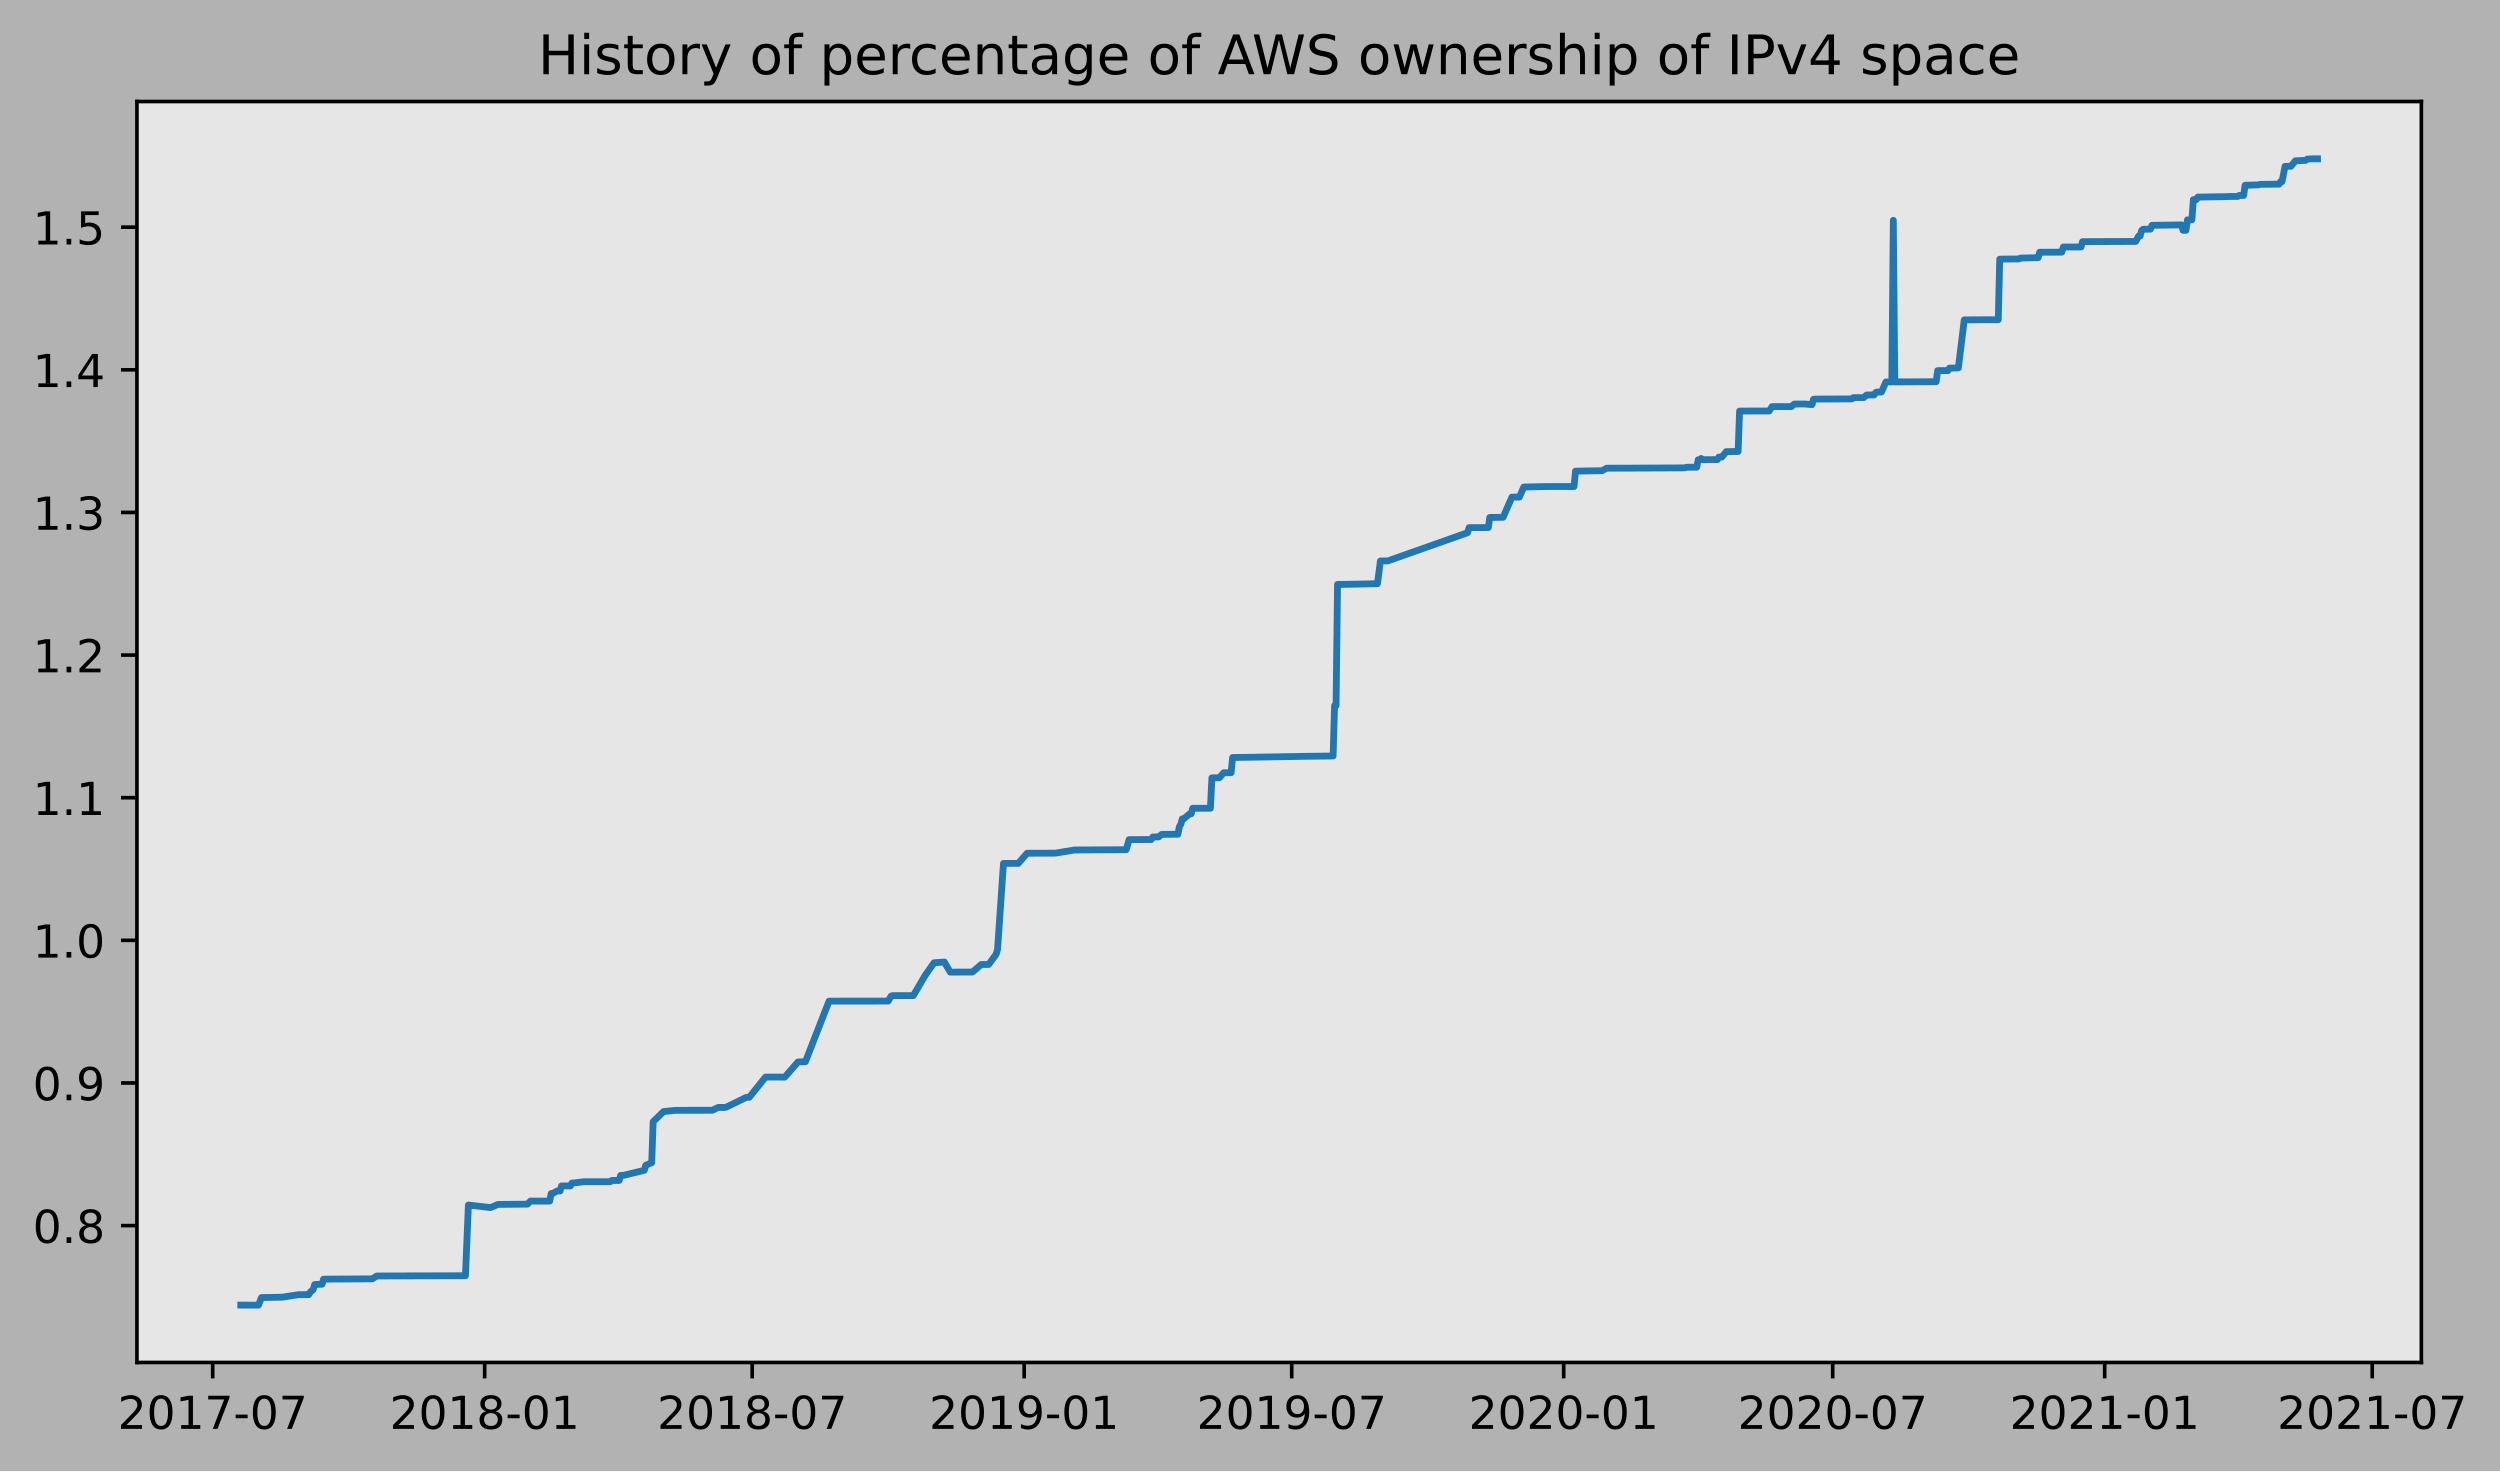
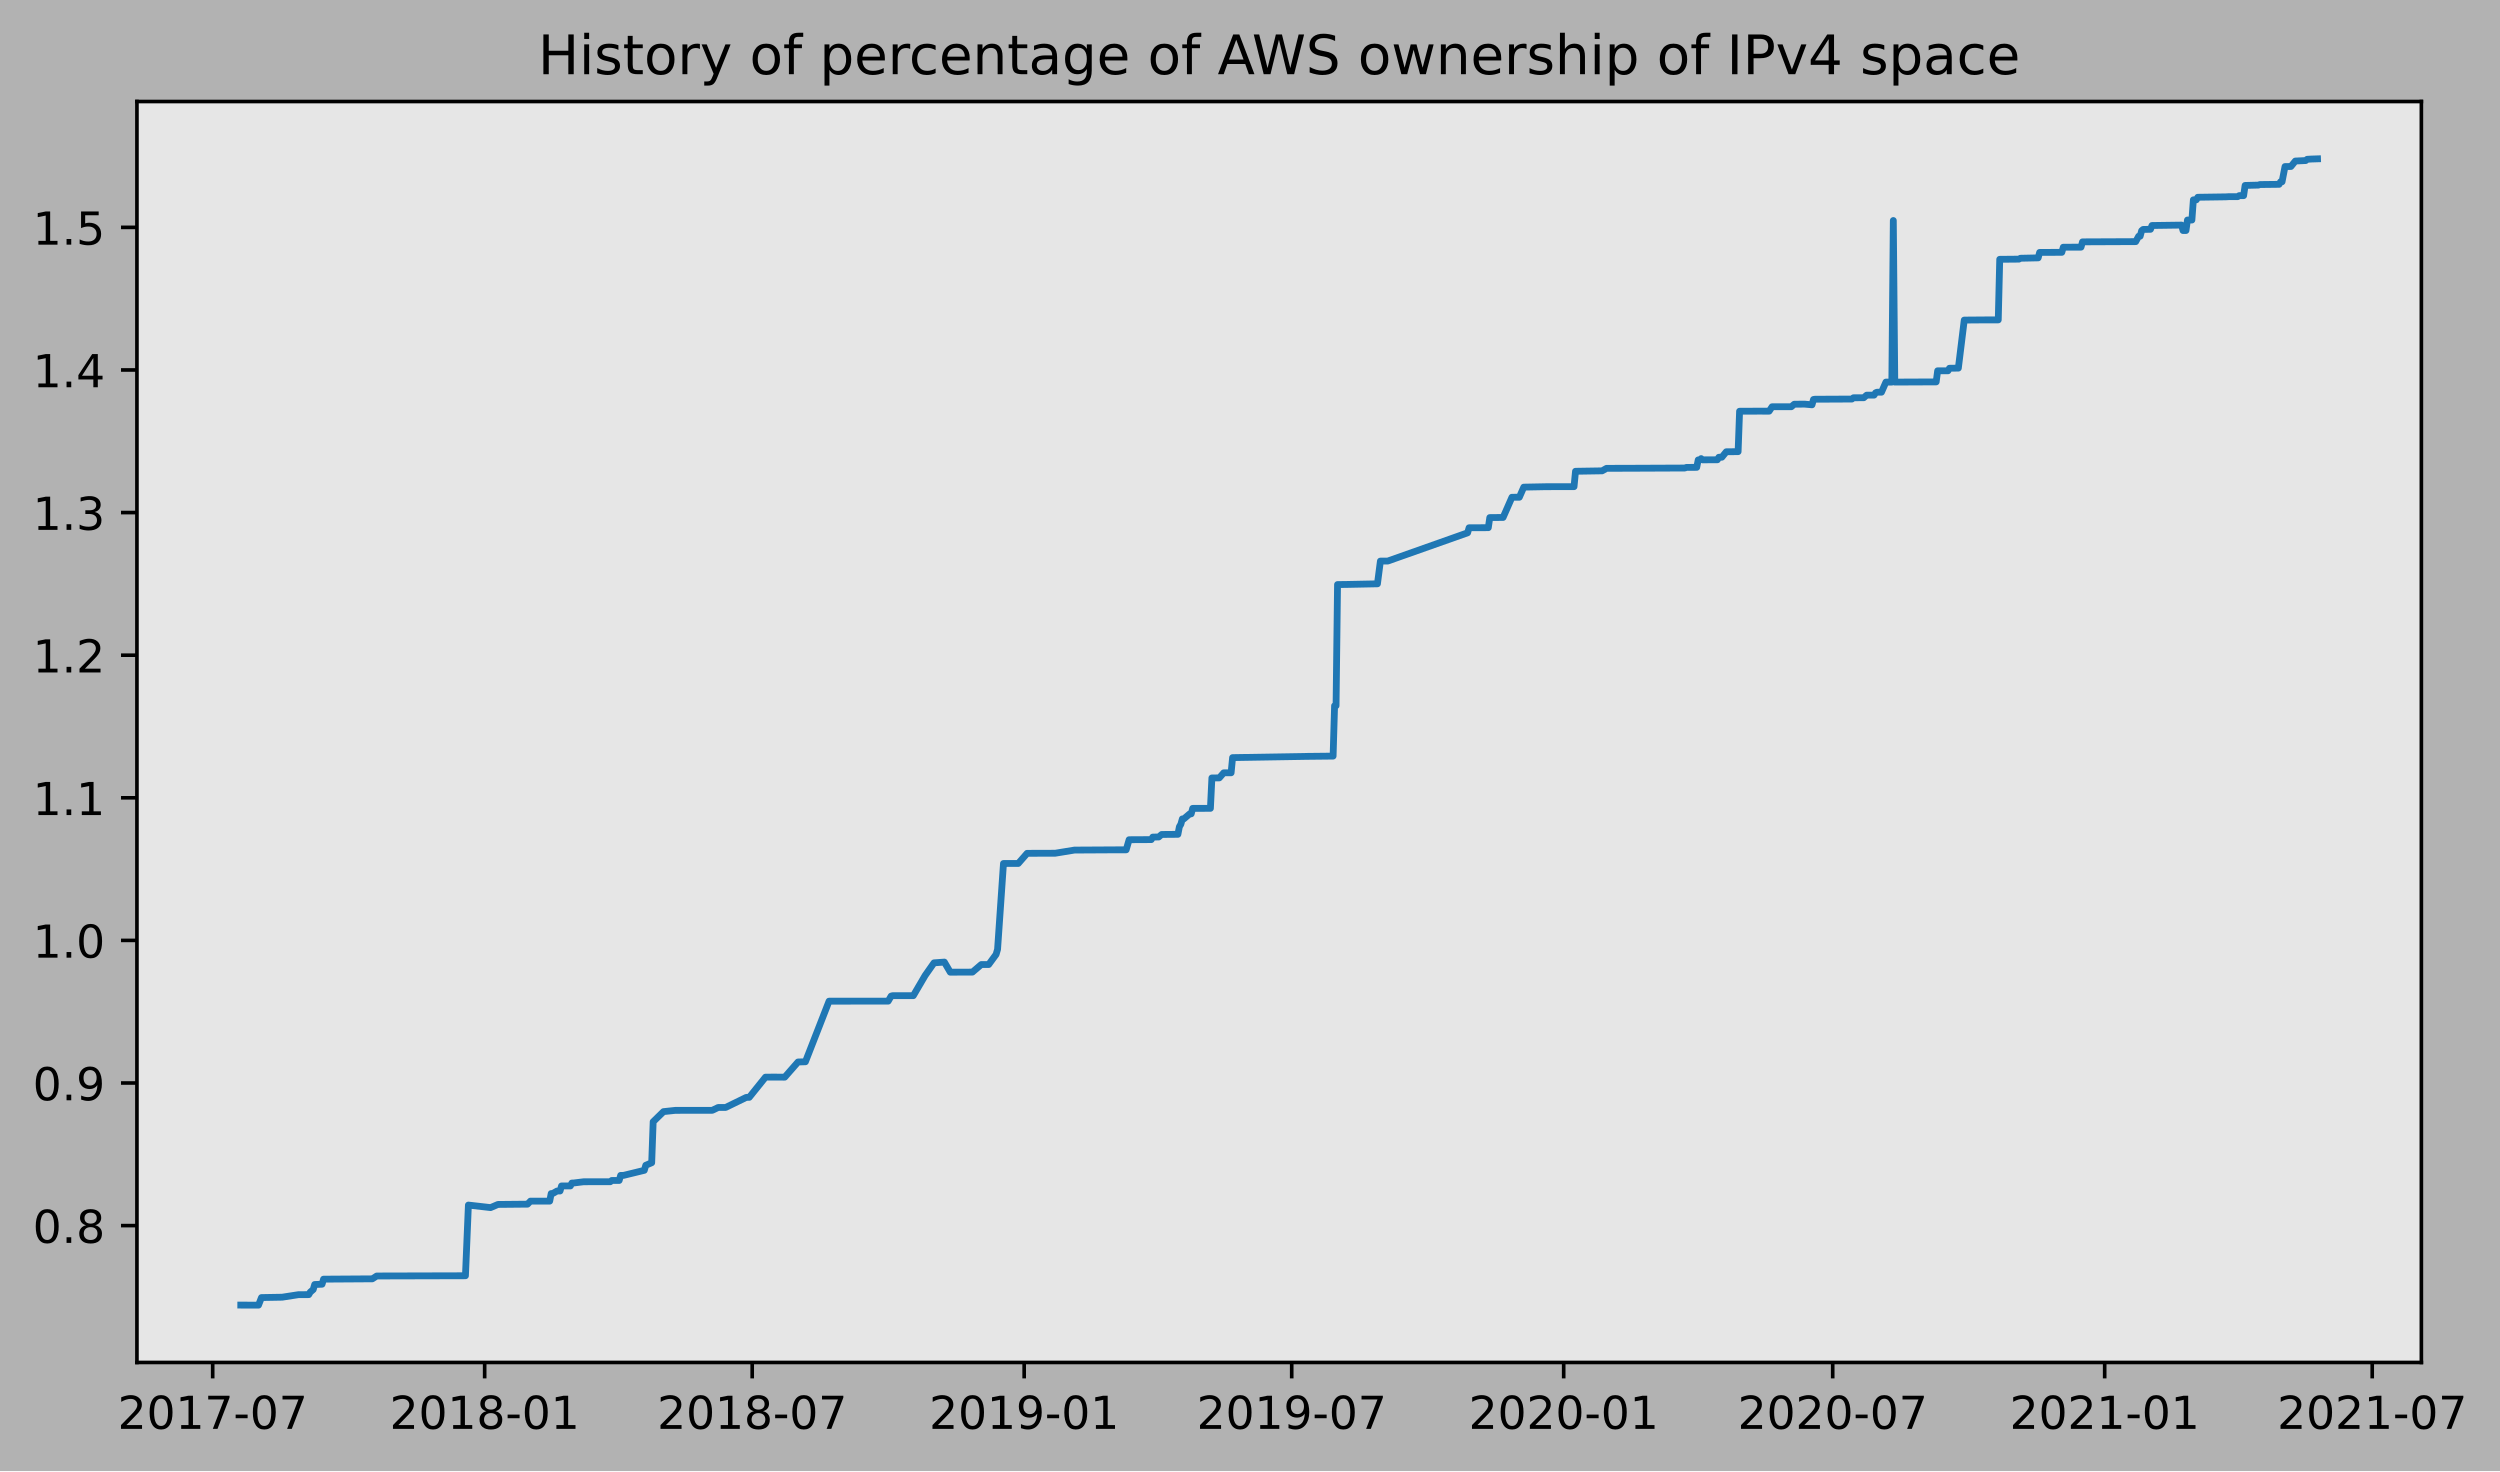
<svg xmlns="http://www.w3.org/2000/svg" xmlns:xlink="http://www.w3.org/1999/xlink" height="323.396pt" version="1.1" viewBox="0 0 549.59 323.396" width="549.59pt">
  <defs>
    <style type="text/css">
*{stroke-linecap:butt;stroke-linejoin:round;}
  </style>
  </defs>
  <g id="figure_1">
    <g id="patch_1">
      <path d="M 0 323.396  L 549.59 323.396  L 549.59 0  L 0 0  z " style="fill:#b2b2b2;" />
    </g>
    <g id="axes_1">
      <g id="patch_2">
        <path d="M 30.103 299.518  L 532.303 299.518  L 532.303 22.318  L 30.103 22.318  z " style="fill:#e6e6e6;" />
      </g>
      <g id="matplotlib.axis_1">
        <g id="xtick_1">
          <g id="line2d_1">
            <defs>
-               <path d="M 0 0  L 0 3.5  " id="mabad00781d" style="stroke:#000000;stroke-width:0.8;" />
-             </defs>
-             <g>
-               <use style="stroke:#000000;stroke-width:0.8;" x="46.756" xlink:href="#mabad00781d" y="299.518" />
+               <path d="M 0 0  L 0 3.5  " id="mfb4cee9e62" style="stroke:#000000;stroke-width:0.8;" />
+             </defs>
+             <g>
+               <use style="stroke:#000000;stroke-width:0.8;" x="46.756" xlink:href="#mfb4cee9e62" y="299.518" />
            </g>
          </g>
          <g id="text_1">
            <defs>
              <path d="M 19.188 8.297  L 53.609 8.297  L 53.609 0  L 7.328 0  L 7.328 8.297  Q 12.938 14.109 22.625 23.891  Q 32.328 33.688 34.812 36.531  Q 39.547 41.844 41.422 45.531  Q 43.312 49.219 43.312 52.781  Q 43.312 58.594 39.234 62.25  Q 35.156 65.922 28.609 65.922  Q 23.969 65.922 18.812 64.312  Q 13.672 62.703 7.812 59.422  L 7.812 69.391  Q 13.766 71.781 18.938 73  Q 24.125 74.219 28.422 74.219  Q 39.75 74.219 46.484 68.547  Q 53.219 62.891 53.219 53.422  Q 53.219 48.922 51.531 44.891  Q 49.859 40.875 45.406 35.406  Q 44.188 33.984 37.641 27.219  Q 31.109 20.453 19.188 8.297  z " id="DejaVuSans-50" />
              <path d="M 31.781 66.406  Q 24.172 66.406 20.328 58.906  Q 16.5 51.422 16.5 36.375  Q 16.5 21.391 20.328 13.891  Q 24.172 6.391 31.781 6.391  Q 39.453 6.391 43.281 13.891  Q 47.125 21.391 47.125 36.375  Q 47.125 51.422 43.281 58.906  Q 39.453 66.406 31.781 66.406  z M 31.781 74.219  Q 44.047 74.219 50.516 64.516  Q 56.984 54.828 56.984 36.375  Q 56.984 17.969 50.516 8.266  Q 44.047 -1.422 31.781 -1.422  Q 19.531 -1.422 13.062 8.266  Q 6.594 17.969 6.594 36.375  Q 6.594 54.828 13.062 64.516  Q 19.531 74.219 31.781 74.219  z " id="DejaVuSans-48" />
              <path d="M 12.406 8.297  L 28.516 8.297  L 28.516 63.922  L 10.984 60.406  L 10.984 69.391  L 28.422 72.906  L 38.281 72.906  L 38.281 8.297  L 54.391 8.297  L 54.391 0  L 12.406 0  z " id="DejaVuSans-49" />
              <path d="M 8.203 72.906  L 55.078 72.906  L 55.078 68.703  L 28.609 0  L 18.312 0  L 43.219 64.594  L 8.203 64.594  z " id="DejaVuSans-55" />
              <path d="M 4.891 31.391  L 31.203 31.391  L 31.203 23.391  L 4.891 23.391  z " id="DejaVuSans-45" />
            </defs>
            <g transform="translate(25.86507 314.1166)scale(0.1 -0.1)">
              <use xlink:href="#DejaVuSans-50" />
              <use x="63.623" xlink:href="#DejaVuSans-48" />
              <use x="127.246" xlink:href="#DejaVuSans-49" />
              <use x="190.869" xlink:href="#DejaVuSans-55" />
              <use x="254.492" xlink:href="#DejaVuSans-45" />
              <use x="290.576" xlink:href="#DejaVuSans-48" />
              <use x="354.199" xlink:href="#DejaVuSans-55" />
            </g>
          </g>
        </g>
        <g id="xtick_2">
          <g id="line2d_2">
            <g>
-               <use style="stroke:#000000;stroke-width:0.8;" x="106.546" xlink:href="#mabad00781d" y="299.518" />
+               <use style="stroke:#000000;stroke-width:0.8;" x="106.546" xlink:href="#mfb4cee9e62" y="299.518" />
            </g>
          </g>
          <g id="text_2">
            <defs>
              <path d="M 31.781 34.625  Q 24.75 34.625 20.719 30.859  Q 16.703 27.094 16.703 20.516  Q 16.703 13.922 20.719 10.156  Q 24.75 6.391 31.781 6.391  Q 38.812 6.391 42.859 10.172  Q 46.922 13.969 46.922 20.516  Q 46.922 27.094 42.891 30.859  Q 38.875 34.625 31.781 34.625  z M 21.922 38.812  Q 15.578 40.375 12.031 44.719  Q 8.5 49.078 8.5 55.328  Q 8.5 64.062 14.719 69.141  Q 20.953 74.219 31.781 74.219  Q 42.672 74.219 48.875 69.141  Q 55.078 64.062 55.078 55.328  Q 55.078 49.078 51.531 44.719  Q 48 40.375 41.703 38.812  Q 48.828 37.156 52.797 32.312  Q 56.781 27.484 56.781 20.516  Q 56.781 9.906 50.312 4.234  Q 43.844 -1.422 31.781 -1.422  Q 19.734 -1.422 13.25 4.234  Q 6.781 9.906 6.781 20.516  Q 6.781 27.484 10.781 32.312  Q 14.797 37.156 21.922 38.812  z M 18.312 54.391  Q 18.312 48.734 21.844 45.562  Q 25.391 42.391 31.781 42.391  Q 38.141 42.391 41.719 45.562  Q 45.312 48.734 45.312 54.391  Q 45.312 60.062 41.719 63.234  Q 38.141 66.406 31.781 66.406  Q 25.391 66.406 21.844 63.234  Q 18.312 60.062 18.312 54.391  z " id="DejaVuSans-56" />
            </defs>
            <g transform="translate(85.65465 314.1166)scale(0.1 -0.1)">
              <use xlink:href="#DejaVuSans-50" />
              <use x="63.623" xlink:href="#DejaVuSans-48" />
              <use x="127.246" xlink:href="#DejaVuSans-49" />
              <use x="190.869" xlink:href="#DejaVuSans-56" />
              <use x="254.492" xlink:href="#DejaVuSans-45" />
              <use x="290.576" xlink:href="#DejaVuSans-48" />
              <use x="354.199" xlink:href="#DejaVuSans-49" />
            </g>
          </g>
        </g>
        <g id="xtick_3">
          <g id="line2d_3">
            <g>
-               <use style="stroke:#000000;stroke-width:0.8;" x="165.361" xlink:href="#mabad00781d" y="299.518" />
+               <use style="stroke:#000000;stroke-width:0.8;" x="165.361" xlink:href="#mfb4cee9e62" y="299.518" />
            </g>
          </g>
          <g id="text_3">
            <g transform="translate(144.4694 314.1166)scale(0.1 -0.1)">
              <use xlink:href="#DejaVuSans-50" />
              <use x="63.623" xlink:href="#DejaVuSans-48" />
              <use x="127.246" xlink:href="#DejaVuSans-49" />
              <use x="190.869" xlink:href="#DejaVuSans-56" />
              <use x="254.492" xlink:href="#DejaVuSans-45" />
              <use x="290.576" xlink:href="#DejaVuSans-48" />
              <use x="354.199" xlink:href="#DejaVuSans-55" />
            </g>
          </g>
        </g>
        <g id="xtick_4">
          <g id="line2d_4">
            <g>
-               <use style="stroke:#000000;stroke-width:0.8;" x="225.15" xlink:href="#mabad00781d" y="299.518" />
+               <use style="stroke:#000000;stroke-width:0.8;" x="225.15" xlink:href="#mfb4cee9e62" y="299.518" />
            </g>
          </g>
          <g id="text_4">
            <defs>
              <path d="M 10.984 1.516  L 10.984 10.5  Q 14.703 8.734 18.5 7.812  Q 22.312 6.891 25.984 6.891  Q 35.75 6.891 40.891 13.453  Q 46.047 20.016 46.781 33.406  Q 43.953 29.203 39.594 26.953  Q 35.25 24.703 29.984 24.703  Q 19.047 24.703 12.672 31.312  Q 6.297 37.938 6.297 49.422  Q 6.297 60.641 12.938 67.422  Q 19.578 74.219 30.609 74.219  Q 43.266 74.219 49.922 64.516  Q 56.594 54.828 56.594 36.375  Q 56.594 19.141 48.406 8.859  Q 40.234 -1.422 26.422 -1.422  Q 22.703 -1.422 18.891 -0.688  Q 15.094 0.047 10.984 1.516  z M 30.609 32.422  Q 37.25 32.422 41.125 36.953  Q 45.016 41.5 45.016 49.422  Q 45.016 57.281 41.125 61.844  Q 37.25 66.406 30.609 66.406  Q 23.969 66.406 20.094 61.844  Q 16.219 57.281 16.219 49.422  Q 16.219 41.5 20.094 36.953  Q 23.969 32.422 30.609 32.422  z " id="DejaVuSans-57" />
            </defs>
            <g transform="translate(204.259 314.1166)scale(0.1 -0.1)">
              <use xlink:href="#DejaVuSans-50" />
              <use x="63.623" xlink:href="#DejaVuSans-48" />
              <use x="127.246" xlink:href="#DejaVuSans-49" />
              <use x="190.869" xlink:href="#DejaVuSans-57" />
              <use x="254.492" xlink:href="#DejaVuSans-45" />
              <use x="290.576" xlink:href="#DejaVuSans-48" />
              <use x="354.199" xlink:href="#DejaVuSans-49" />
            </g>
          </g>
        </g>
        <g id="xtick_5">
          <g id="line2d_5">
            <g>
-               <use style="stroke:#000000;stroke-width:0.8;" x="283.965" xlink:href="#mabad00781d" y="299.518" />
+               <use style="stroke:#000000;stroke-width:0.8;" x="283.965" xlink:href="#mfb4cee9e62" y="299.518" />
            </g>
          </g>
          <g id="text_5">
            <g transform="translate(263.0737 314.1166)scale(0.1 -0.1)">
              <use xlink:href="#DejaVuSans-50" />
              <use x="63.623" xlink:href="#DejaVuSans-48" />
              <use x="127.246" xlink:href="#DejaVuSans-49" />
              <use x="190.869" xlink:href="#DejaVuSans-57" />
              <use x="254.492" xlink:href="#DejaVuSans-45" />
              <use x="290.576" xlink:href="#DejaVuSans-48" />
              <use x="354.199" xlink:href="#DejaVuSans-55" />
            </g>
          </g>
        </g>
        <g id="xtick_6">
          <g id="line2d_6">
            <g>
-               <use style="stroke:#000000;stroke-width:0.8;" x="343.755" xlink:href="#mabad00781d" y="299.518" />
+               <use style="stroke:#000000;stroke-width:0.8;" x="343.755" xlink:href="#mfb4cee9e62" y="299.518" />
            </g>
          </g>
          <g id="text_6">
            <g transform="translate(322.8633 314.1166)scale(0.1 -0.1)">
              <use xlink:href="#DejaVuSans-50" />
              <use x="63.623" xlink:href="#DejaVuSans-48" />
              <use x="127.246" xlink:href="#DejaVuSans-50" />
              <use x="190.869" xlink:href="#DejaVuSans-48" />
              <use x="254.492" xlink:href="#DejaVuSans-45" />
              <use x="290.576" xlink:href="#DejaVuSans-48" />
              <use x="354.199" xlink:href="#DejaVuSans-49" />
            </g>
          </g>
        </g>
        <g id="xtick_7">
          <g id="line2d_7">
            <g>
-               <use style="stroke:#000000;stroke-width:0.8;" x="402.894" xlink:href="#mabad00781d" y="299.518" />
+               <use style="stroke:#000000;stroke-width:0.8;" x="402.894" xlink:href="#mfb4cee9e62" y="299.518" />
            </g>
          </g>
          <g id="text_7">
            <g transform="translate(382.003 314.1166)scale(0.1 -0.1)">
              <use xlink:href="#DejaVuSans-50" />
              <use x="63.623" xlink:href="#DejaVuSans-48" />
              <use x="127.246" xlink:href="#DejaVuSans-50" />
              <use x="190.869" xlink:href="#DejaVuSans-48" />
              <use x="254.492" xlink:href="#DejaVuSans-45" />
              <use x="290.576" xlink:href="#DejaVuSans-48" />
              <use x="354.199" xlink:href="#DejaVuSans-55" />
            </g>
          </g>
        </g>
        <g id="xtick_8">
          <g id="line2d_8">
            <g>
-               <use style="stroke:#000000;stroke-width:0.8;" x="462.684" xlink:href="#mabad00781d" y="299.518" />
+               <use style="stroke:#000000;stroke-width:0.8;" x="462.684" xlink:href="#mfb4cee9e62" y="299.518" />
            </g>
          </g>
          <g id="text_8">
            <g transform="translate(441.7926 314.1166)scale(0.1 -0.1)">
              <use xlink:href="#DejaVuSans-50" />
              <use x="63.623" xlink:href="#DejaVuSans-48" />
              <use x="127.246" xlink:href="#DejaVuSans-50" />
              <use x="190.869" xlink:href="#DejaVuSans-49" />
              <use x="254.492" xlink:href="#DejaVuSans-45" />
              <use x="290.576" xlink:href="#DejaVuSans-48" />
              <use x="354.199" xlink:href="#DejaVuSans-49" />
            </g>
          </g>
        </g>
        <g id="xtick_9">
          <g id="line2d_9">
            <g>
-               <use style="stroke:#000000;stroke-width:0.8;" x="521.499" xlink:href="#mabad00781d" y="299.518" />
+               <use style="stroke:#000000;stroke-width:0.8;" x="521.499" xlink:href="#mfb4cee9e62" y="299.518" />
            </g>
          </g>
          <g id="text_9">
            <g transform="translate(500.6074 314.1166)scale(0.1 -0.1)">
              <use xlink:href="#DejaVuSans-50" />
              <use x="63.623" xlink:href="#DejaVuSans-48" />
              <use x="127.246" xlink:href="#DejaVuSans-50" />
              <use x="190.869" xlink:href="#DejaVuSans-49" />
              <use x="254.492" xlink:href="#DejaVuSans-45" />
              <use x="290.576" xlink:href="#DejaVuSans-48" />
              <use x="354.199" xlink:href="#DejaVuSans-55" />
            </g>
          </g>
        </g>
      </g>
      <g id="matplotlib.axis_2">
        <g id="ytick_1">
          <g id="line2d_10">
            <defs>
-               <path d="M 0 0  L -3.5 0  " id="mcd823c1dd7" style="stroke:#000000;stroke-width:0.8;" />
-             </defs>
-             <g>
-               <use style="stroke:#000000;stroke-width:0.8;" x="30.103" xlink:href="#mcd823c1dd7" y="269.43" />
+               <path d="M 0 0  L -3.5 0  " id="m34e5f78a14" style="stroke:#000000;stroke-width:0.8;" />
+             </defs>
+             <g>
+               <use style="stroke:#000000;stroke-width:0.8;" x="30.103" xlink:href="#m34e5f78a14" y="269.433" />
            </g>
          </g>
          <g id="text_10">
            <defs>
              <path d="M 10.688 12.406  L 21 12.406  L 21 0  L 10.688 0  z " id="DejaVuSans-46" />
            </defs>
-             <g transform="translate(7.2 273.2295)scale(0.1 -0.1)">
+             <g transform="translate(7.2 273.2325)scale(0.1 -0.1)">
              <use xlink:href="#DejaVuSans-48" />
              <use x="63.623" xlink:href="#DejaVuSans-46" />
              <use x="95.41" xlink:href="#DejaVuSans-56" />
            </g>
          </g>
        </g>
        <g id="ytick_2">
          <g id="line2d_11">
            <g>
-               <use style="stroke:#000000;stroke-width:0.8;" x="30.103" xlink:href="#mcd823c1dd7" y="238.075" />
+               <use style="stroke:#000000;stroke-width:0.8;" x="30.103" xlink:href="#m34e5f78a14" y="238.083" />
            </g>
          </g>
          <g id="text_11">
-             <g transform="translate(7.2 241.8741)scale(0.1 -0.1)">
+             <g transform="translate(7.2 241.8825)scale(0.1 -0.1)">
              <use xlink:href="#DejaVuSans-48" />
              <use x="63.623" xlink:href="#DejaVuSans-46" />
              <use x="95.41" xlink:href="#DejaVuSans-57" />
            </g>
          </g>
        </g>
        <g id="ytick_3">
          <g id="line2d_12">
            <g>
-               <use style="stroke:#000000;stroke-width:0.8;" x="30.103" xlink:href="#mcd823c1dd7" y="206.72" />
+               <use style="stroke:#000000;stroke-width:0.8;" x="30.103" xlink:href="#m34e5f78a14" y="206.733" />
            </g>
          </g>
          <g id="text_12">
-             <g transform="translate(7.2 210.5188)scale(0.1 -0.1)">
+             <g transform="translate(7.2 210.5326)scale(0.1 -0.1)">
              <use xlink:href="#DejaVuSans-49" />
              <use x="63.623" xlink:href="#DejaVuSans-46" />
              <use x="95.41" xlink:href="#DejaVuSans-48" />
            </g>
          </g>
        </g>
        <g id="ytick_4">
          <g id="line2d_13">
            <g>
-               <use style="stroke:#000000;stroke-width:0.8;" x="30.103" xlink:href="#mcd823c1dd7" y="175.364" />
+               <use style="stroke:#000000;stroke-width:0.8;" x="30.103" xlink:href="#m34e5f78a14" y="175.383" />
            </g>
          </g>
          <g id="text_13">
-             <g transform="translate(7.2 179.1635)scale(0.1 -0.1)">
+             <g transform="translate(7.2 179.1827)scale(0.1 -0.1)">
              <use xlink:href="#DejaVuSans-49" />
              <use x="63.623" xlink:href="#DejaVuSans-46" />
              <use x="95.41" xlink:href="#DejaVuSans-49" />
            </g>
          </g>
        </g>
        <g id="ytick_5">
          <g id="line2d_14">
            <g>
-               <use style="stroke:#000000;stroke-width:0.8;" x="30.103" xlink:href="#mcd823c1dd7" y="144.009" />
+               <use style="stroke:#000000;stroke-width:0.8;" x="30.103" xlink:href="#m34e5f78a14" y="144.034" />
            </g>
          </g>
          <g id="text_14">
-             <g transform="translate(7.2 147.8081)scale(0.1 -0.1)">
+             <g transform="translate(7.2 147.8327)scale(0.1 -0.1)">
              <use xlink:href="#DejaVuSans-49" />
              <use x="63.623" xlink:href="#DejaVuSans-46" />
              <use x="95.41" xlink:href="#DejaVuSans-50" />
            </g>
          </g>
        </g>
        <g id="ytick_6">
          <g id="line2d_15">
            <g>
-               <use style="stroke:#000000;stroke-width:0.8;" x="30.103" xlink:href="#mcd823c1dd7" y="112.654" />
+               <use style="stroke:#000000;stroke-width:0.8;" x="30.103" xlink:href="#m34e5f78a14" y="112.684" />
            </g>
          </g>
          <g id="text_15">
            <defs>
              <path d="M 40.578 39.312  Q 47.656 37.797 51.625 33  Q 55.609 28.219 55.609 21.188  Q 55.609 10.406 48.188 4.484  Q 40.766 -1.422 27.094 -1.422  Q 22.516 -1.422 17.656 -0.516  Q 12.797 0.391 7.625 2.203  L 7.625 11.719  Q 11.719 9.328 16.594 8.109  Q 21.484 6.891 26.812 6.891  Q 36.078 6.891 40.938 10.547  Q 45.797 14.203 45.797 21.188  Q 45.797 27.641 41.281 31.266  Q 36.766 34.906 28.719 34.906  L 20.219 34.906  L 20.219 43.016  L 29.109 43.016  Q 36.375 43.016 40.234 45.922  Q 44.094 48.828 44.094 54.297  Q 44.094 59.906 40.109 62.906  Q 36.141 65.922 28.719 65.922  Q 24.656 65.922 20.016 65.031  Q 15.375 64.156 9.812 62.312  L 9.812 71.094  Q 15.438 72.656 20.344 73.438  Q 25.25 74.219 29.594 74.219  Q 40.828 74.219 47.359 69.109  Q 53.906 64.016 53.906 55.328  Q 53.906 49.266 50.438 45.094  Q 46.969 40.922 40.578 39.312  z " id="DejaVuSans-51" />
            </defs>
-             <g transform="translate(7.2 116.4528)scale(0.1 -0.1)">
+             <g transform="translate(7.2 116.4828)scale(0.1 -0.1)">
              <use xlink:href="#DejaVuSans-49" />
              <use x="63.623" xlink:href="#DejaVuSans-46" />
              <use x="95.41" xlink:href="#DejaVuSans-51" />
            </g>
          </g>
        </g>
        <g id="ytick_7">
          <g id="line2d_16">
            <g>
-               <use style="stroke:#000000;stroke-width:0.8;" x="30.103" xlink:href="#mcd823c1dd7" y="81.298" />
+               <use style="stroke:#000000;stroke-width:0.8;" x="30.103" xlink:href="#m34e5f78a14" y="81.334" />
            </g>
          </g>
          <g id="text_16">
            <defs>
              <path d="M 37.797 64.312  L 12.891 25.391  L 37.797 25.391  z M 35.203 72.906  L 47.609 72.906  L 47.609 25.391  L 58.016 25.391  L 58.016 17.188  L 47.609 17.188  L 47.609 0  L 37.797 0  L 37.797 17.188  L 4.891 17.188  L 4.891 26.703  z " id="DejaVuSans-52" />
            </defs>
-             <g transform="translate(7.2 85.09747)scale(0.1 -0.1)">
+             <g transform="translate(7.2 85.13285)scale(0.1 -0.1)">
              <use xlink:href="#DejaVuSans-49" />
              <use x="63.623" xlink:href="#DejaVuSans-46" />
              <use x="95.41" xlink:href="#DejaVuSans-52" />
            </g>
          </g>
        </g>
        <g id="ytick_8">
          <g id="line2d_17">
            <g>
-               <use style="stroke:#000000;stroke-width:0.8;" x="30.103" xlink:href="#mcd823c1dd7" y="49.943" />
+               <use style="stroke:#000000;stroke-width:0.8;" x="30.103" xlink:href="#m34e5f78a14" y="49.984" />
            </g>
          </g>
          <g id="text_17">
            <defs>
              <path d="M 10.797 72.906  L 49.516 72.906  L 49.516 64.594  L 19.828 64.594  L 19.828 46.734  Q 21.969 47.469 24.109 47.828  Q 26.266 48.188 28.422 48.188  Q 40.625 48.188 47.75 41.5  Q 54.891 34.812 54.891 23.391  Q 54.891 11.625 47.562 5.094  Q 40.234 -1.422 26.906 -1.422  Q 22.312 -1.422 17.547 -0.641  Q 12.797 0.141 7.719 1.703  L 7.719 11.625  Q 12.109 9.234 16.797 8.062  Q 21.484 6.891 26.703 6.891  Q 35.156 6.891 40.078 11.328  Q 45.016 15.766 45.016 23.391  Q 45.016 31 40.078 35.438  Q 35.156 39.891 26.703 39.891  Q 22.75 39.891 18.812 39.016  Q 14.891 38.141 10.797 36.281  z " id="DejaVuSans-53" />
            </defs>
-             <g transform="translate(7.2 53.74214)scale(0.1 -0.1)">
+             <g transform="translate(7.2 53.78291)scale(0.1 -0.1)">
              <use xlink:href="#DejaVuSans-49" />
              <use x="63.623" xlink:href="#DejaVuSans-46" />
              <use x="95.41" xlink:href="#DejaVuSans-53" />
            </g>
          </g>
        </g>
      </g>
      <g id="line2d_18">
-         <path clip-path="url(#p0b61e2f1c8)" d="M 52.93 286.906  L 56.83 286.918  L 57.48 285.253  L 62.029 285.171  L 65.603 284.616  L 67.878 284.604  L 68.203 284.049  L 68.853 283.494  L 69.178 282.383  L 70.802 282.314  L 71.127 281.204  L 81.85 281.132  L 82.825 280.508  L 102.322 280.456  L 102.972 264.915  L 107.846 265.47  L 109.471 264.776  L 115.969 264.714  L 116.619 264.046  L 120.844 264.047  L 121.169 262.382  L 121.493 262.378  L 122.468 261.821  L 123.118 261.819  L 123.443 260.708  L 125.393 260.706  L 125.718 260.071  L 126.043 260.067  L 128.317 259.79  L 134.166 259.782  L 134.491 259.504  L 136.116 259.502  L 136.441 258.392  L 137.091 258.383  L 141.64 257.272  L 141.965 256.162  L 143.265 255.607  L 143.59 246.588  L 145.864 244.368  L 148.464 244.09  L 156.587 244.079  L 157.887 243.455  L 159.512 243.455  L 164.061 241.235  L 164.711 241.228  L 168.285 236.786  L 170.235 236.775  L 172.51 236.792  L 175.434 233.453  L 177.059 233.407  L 182.258 220.082  L 195.256 220.074  L 195.905 218.964  L 196.23 218.877  L 200.78 218.871  L 203.379 214.431  L 205.329 211.655  L 207.603 211.489  L 208.903 213.709  L 213.777 213.689  L 215.727 212.024  L 217.352 212.022  L 218.976 209.801  L 219.301 208.683  L 220.601 189.811  L 223.851 189.803  L 225.8 187.574  L 231.974 187.554  L 236.198 186.861  L 245.947 186.805  L 247.571 186.805  L 248.221 184.582  L 253.096 184.557  L 253.42 184.002  L 254.72 183.983  L 255.37 183.428  L 258.945 183.397  L 259.269 181.732  L 259.594 181.177  L 259.919 180.007  L 260.244 180.004  L 261.544 178.894  L 261.869 178.894  L 262.194 177.692  L 266.093 177.685  L 266.418 170.999  L 268.043 170.988  L 269.018 169.875  L 270.642 169.866  L 270.967 166.531  L 287.215 166.26  L 293.064 166.197  L 293.389 155.122  L 293.713 155.122  L 294.038 128.48  L 295.988 128.457  L 302.812 128.317  L 303.462 123.321  L 305.086 123.31  L 322.633 117.101  L 322.958 115.991  L 327.183 115.973  L 327.508 113.753  L 330.432 113.723  L 332.382 109.283  L 334.006 109.28  L 334.981 107.06  L 339.855 106.963  L 346.029 106.952  L 346.354 103.572  L 352.203 103.477  L 353.178 102.924  L 358.052 102.911  L 370.4 102.857  L 370.725 102.718  L 373 102.709  L 373.325 101.079  L 373.65 101.079  L 373.974 100.788  L 374.299 101.061  L 377.549 101.039  L 377.874 100.486  L 378.524 100.484  L 379.498 99.284  L 382.098 99.256  L 382.423 90.371  L 386.647 90.351  L 388.922 90.356  L 389.572 89.384  L 393.796 89.38  L 394.446 88.825  L 396.72 88.809  L 398.345 88.956  L 398.67 87.785  L 398.995 87.731  L 407.119 87.69  L 407.444 87.412  L 409.718 87.402  L 410.368 86.832  L 411.993 86.826  L 412.318 86.322  L 412.643 86.184  L 413.618 86.184  L 414.592 83.964  L 415.892 83.963  L 416.217 48.439  L 416.542 83.961  L 425.64 83.919  L 425.965 81.478  L 428.24 81.477  L 428.565 80.92  L 430.515 80.889  L 431.814 70.326  L 436.689 70.286  L 439.288 70.287  L 439.613 56.966  L 443.837 56.927  L 444.162 56.734  L 448.062 56.649  L 448.386 55.452  L 453.261 55.431  L 453.586 54.302  L 457.485 54.295  L 457.81 53.128  L 469.508 53.077  L 470.158 51.889  L 470.483 51.889  L 470.808 50.681  L 471.133 50.4  L 472.757 50.367  L 473.082 49.535  L 479.581 49.441  L 479.906 50.637  L 480.556 50.633  L 480.881 48.331  L 481.856 48.331  L 482.181 43.89  L 482.83 43.886  L 483.155 43.324  L 489.329 43.231  L 489.979 43.193  L 491.929 43.187  L 492.254 42.966  L 493.229 42.964  L 493.554 40.725  L 496.478 40.646  L 496.803 40.529  L 501.027 40.479  L 501.352 39.923  L 501.677 39.92  L 502.327 36.572  L 503.627 36.556  L 504.602 35.359  L 506.876 35.252  L 507.201 34.973  L 508.176 34.918  L 509.476 34.918  L 509.476 34.918  " style="fill:none;stroke:#1f77b4;stroke-linecap:square;stroke-width:1.5;" />
+         <path clip-path="url(#p860d2f9825)" d="M 52.93 286.906  L 56.83 286.918  L 57.48 285.253  L 62.029 285.171  L 65.603 284.616  L 67.878 284.604  L 68.203 284.049  L 68.853 283.494  L 69.178 282.384  L 70.802 282.315  L 71.127 281.205  L 81.85 281.133  L 82.825 280.509  L 102.322 280.457  L 102.972 264.919  L 107.846 265.474  L 109.471 264.78  L 115.969 264.717  L 116.619 264.05  L 120.844 264.051  L 121.169 262.386  L 121.493 262.382  L 122.468 261.826  L 123.118 261.823  L 123.443 260.713  L 125.393 260.711  L 125.718 260.075  L 126.043 260.072  L 128.317 259.794  L 134.166 259.786  L 134.491 259.509  L 136.116 259.507  L 136.441 258.397  L 137.091 258.388  L 141.64 257.278  L 141.965 256.168  L 143.265 255.613  L 143.59 246.595  L 145.864 244.375  L 148.464 244.098  L 156.587 244.087  L 157.887 243.462  L 159.512 243.462  L 164.061 241.243  L 164.711 241.236  L 168.285 236.794  L 170.235 236.783  L 172.51 236.801  L 175.434 233.462  L 177.059 233.416  L 182.258 220.093  L 195.256 220.086  L 195.905 218.976  L 196.23 218.889  L 200.78 218.883  L 203.379 214.443  L 205.329 211.668  L 207.603 211.501  L 208.903 213.721  L 213.777 213.702  L 215.727 212.037  L 217.352 212.035  L 218.976 209.815  L 219.301 208.696  L 220.601 189.828  L 223.851 189.819  L 225.8 187.591  L 231.974 187.571  L 236.198 186.878  L 245.947 186.822  L 247.571 186.822  L 248.221 184.6  L 253.096 184.575  L 253.42 184.02  L 254.72 184.001  L 255.37 183.446  L 258.945 183.415  L 259.269 181.75  L 259.594 181.196  L 259.919 180.025  L 260.244 180.023  L 261.544 178.913  L 261.869 178.913  L 262.194 177.71  L 266.093 177.704  L 266.418 171.019  L 268.043 171.008  L 269.018 169.895  L 270.642 169.886  L 270.967 166.552  L 287.215 166.281  L 293.064 166.218  L 293.389 155.145  L 293.713 155.144  L 294.038 128.507  L 295.988 128.485  L 302.812 128.344  L 303.462 123.349  L 305.086 123.339  L 322.633 117.13  L 322.958 116.02  L 327.183 116.003  L 327.508 113.783  L 330.432 113.753  L 332.382 109.313  L 334.006 109.311  L 334.981 107.091  L 339.855 106.994  L 346.029 106.983  L 346.354 103.604  L 352.203 103.508  L 353.178 102.956  L 358.052 102.943  L 370.4 102.888  L 370.725 102.75  L 373 102.741  L 373.325 101.111  L 373.65 101.111  L 373.974 100.82  L 374.299 101.093  L 377.549 101.071  L 377.874 100.518  L 378.524 100.516  L 379.498 99.317  L 382.098 99.288  L 382.423 90.405  L 386.647 90.385  L 388.922 90.39  L 389.572 89.418  L 393.796 89.414  L 394.446 88.859  L 396.72 88.844  L 398.345 88.99  L 398.67 87.82  L 398.995 87.765  L 407.119 87.724  L 407.444 87.446  L 409.718 87.436  L 410.368 86.866  L 411.993 86.86  L 412.318 86.357  L 412.643 86.218  L 413.618 86.218  L 414.592 83.998  L 415.892 83.998  L 416.217 48.48  L 416.542 83.996  L 425.64 83.954  L 425.965 81.513  L 428.24 81.512  L 428.565 80.955  L 430.515 80.925  L 431.814 70.364  L 436.689 70.324  L 439.288 70.324  L 439.613 57.005  L 443.837 56.967  L 444.162 56.774  L 448.062 56.689  L 448.386 55.492  L 453.261 55.471  L 453.586 54.342  L 457.485 54.335  L 457.81 53.169  L 469.508 53.117  L 470.158 51.929  L 470.483 51.929  L 470.808 50.722  L 471.133 50.44  L 472.757 50.408  L 473.082 49.575  L 479.581 49.482  L 479.906 50.677  L 480.556 50.674  L 480.881 48.372  L 481.856 48.372  L 482.181 43.932  L 482.83 43.928  L 483.155 43.366  L 489.329 43.273  L 489.979 43.235  L 491.929 43.229  L 492.254 43.007  L 493.229 43.006  L 493.554 40.767  L 496.478 40.689  L 496.803 40.571  L 501.027 40.522  L 501.352 39.965  L 501.677 39.962  L 502.327 36.615  L 503.627 36.599  L 504.602 35.402  L 506.876 35.295  L 507.201 35.016  L 508.176 34.962  L 509.476 34.918  L 509.476 34.918  " style="fill:none;stroke:#1f77b4;stroke-linecap:square;stroke-width:1.5;" />
      </g>
      <g id="patch_3">
        <path d="M 30.103 299.518  L 30.103 22.318  " style="fill:none;stroke:#000000;stroke-linecap:square;stroke-linejoin:miter;stroke-width:0.8;" />
      </g>
      <g id="patch_4">
        <path d="M 532.303 299.518  L 532.303 22.318  " style="fill:none;stroke:#000000;stroke-linecap:square;stroke-linejoin:miter;stroke-width:0.8;" />
      </g>
      <g id="patch_5">
        <path d="M 30.103 299.518  L 532.303 299.518  " style="fill:none;stroke:#000000;stroke-linecap:square;stroke-linejoin:miter;stroke-width:0.8;" />
      </g>
      <g id="patch_6">
        <path d="M 30.103 22.318  L 532.303 22.318  " style="fill:none;stroke:#000000;stroke-linecap:square;stroke-linejoin:miter;stroke-width:0.8;" />
      </g>
      <g id="text_18">
        <defs>
          <path d="M 9.812 72.906  L 19.672 72.906  L 19.672 43.016  L 55.516 43.016  L 55.516 72.906  L 65.375 72.906  L 65.375 0  L 55.516 0  L 55.516 34.719  L 19.672 34.719  L 19.672 0  L 9.812 0  z " id="DejaVuSans-72" />
          <path d="M 9.422 54.688  L 18.406 54.688  L 18.406 0  L 9.422 0  z M 9.422 75.984  L 18.406 75.984  L 18.406 64.594  L 9.422 64.594  z " id="DejaVuSans-105" />
          <path d="M 44.281 53.078  L 44.281 44.578  Q 40.484 46.531 36.375 47.5  Q 32.281 48.484 27.875 48.484  Q 21.188 48.484 17.844 46.438  Q 14.5 44.391 14.5 40.281  Q 14.5 37.156 16.891 35.375  Q 19.281 33.594 26.516 31.984  L 29.594 31.297  Q 39.156 29.25 43.188 25.516  Q 47.219 21.781 47.219 15.094  Q 47.219 7.469 41.188 3.016  Q 35.156 -1.422 24.609 -1.422  Q 20.219 -1.422 15.453 -0.562  Q 10.688 0.297 5.422 2  L 5.422 11.281  Q 10.406 8.688 15.234 7.391  Q 20.062 6.109 24.812 6.109  Q 31.156 6.109 34.562 8.281  Q 37.984 10.453 37.984 14.406  Q 37.984 18.062 35.516 20.016  Q 33.062 21.969 24.703 23.781  L 21.578 24.516  Q 13.234 26.266 9.516 29.906  Q 5.812 33.547 5.812 39.891  Q 5.812 47.609 11.281 51.797  Q 16.75 56 26.812 56  Q 31.781 56 36.172 55.266  Q 40.578 54.547 44.281 53.078  z " id="DejaVuSans-115" />
          <path d="M 18.312 70.219  L 18.312 54.688  L 36.812 54.688  L 36.812 47.703  L 18.312 47.703  L 18.312 18.016  Q 18.312 11.328 20.141 9.422  Q 21.969 7.516 27.594 7.516  L 36.812 7.516  L 36.812 0  L 27.594 0  Q 17.188 0 13.234 3.875  Q 9.281 7.766 9.281 18.016  L 9.281 47.703  L 2.688 47.703  L 2.688 54.688  L 9.281 54.688  L 9.281 70.219  z " id="DejaVuSans-116" />
          <path d="M 30.609 48.391  Q 23.391 48.391 19.188 42.75  Q 14.984 37.109 14.984 27.297  Q 14.984 17.484 19.156 11.844  Q 23.344 6.203 30.609 6.203  Q 37.797 6.203 41.984 11.859  Q 46.188 17.531 46.188 27.297  Q 46.188 37.016 41.984 42.703  Q 37.797 48.391 30.609 48.391  z M 30.609 56  Q 42.328 56 49.016 48.375  Q 55.719 40.766 55.719 27.297  Q 55.719 13.875 49.016 6.219  Q 42.328 -1.422 30.609 -1.422  Q 18.844 -1.422 12.172 6.219  Q 5.516 13.875 5.516 27.297  Q 5.516 40.766 12.172 48.375  Q 18.844 56 30.609 56  z " id="DejaVuSans-111" />
          <path d="M 41.109 46.297  Q 39.594 47.172 37.812 47.578  Q 36.031 48 33.891 48  Q 26.266 48 22.188 43.047  Q 18.109 38.094 18.109 28.812  L 18.109 0  L 9.078 0  L 9.078 54.688  L 18.109 54.688  L 18.109 46.188  Q 20.953 51.172 25.484 53.578  Q 30.031 56 36.531 56  Q 37.453 56 38.578 55.875  Q 39.703 55.766 41.062 55.516  z " id="DejaVuSans-114" />
          <path d="M 32.172 -5.078  Q 28.375 -14.844 24.75 -17.812  Q 21.141 -20.797 15.094 -20.797  L 7.906 -20.797  L 7.906 -13.281  L 13.188 -13.281  Q 16.891 -13.281 18.938 -11.516  Q 21 -9.766 23.484 -3.219  L 25.094 0.875  L 2.984 54.688  L 12.5 54.688  L 29.594 11.922  L 46.688 54.688  L 56.203 54.688  z " id="DejaVuSans-121" />
          <path id="DejaVuSans-32" />
          <path d="M 37.109 75.984  L 37.109 68.5  L 28.516 68.5  Q 23.688 68.5 21.797 66.547  Q 19.922 64.594 19.922 59.516  L 19.922 54.688  L 34.719 54.688  L 34.719 47.703  L 19.922 47.703  L 19.922 0  L 10.891 0  L 10.891 47.703  L 2.297 47.703  L 2.297 54.688  L 10.891 54.688  L 10.891 58.5  Q 10.891 67.625 15.141 71.797  Q 19.391 75.984 28.609 75.984  z " id="DejaVuSans-102" />
          <path d="M 18.109 8.203  L 18.109 -20.797  L 9.078 -20.797  L 9.078 54.688  L 18.109 54.688  L 18.109 46.391  Q 20.953 51.266 25.266 53.625  Q 29.594 56 35.594 56  Q 45.562 56 51.781 48.094  Q 58.016 40.188 58.016 27.297  Q 58.016 14.406 51.781 6.484  Q 45.562 -1.422 35.594 -1.422  Q 29.594 -1.422 25.266 0.953  Q 20.953 3.328 18.109 8.203  z M 48.688 27.297  Q 48.688 37.203 44.609 42.844  Q 40.531 48.484 33.406 48.484  Q 26.266 48.484 22.188 42.844  Q 18.109 37.203 18.109 27.297  Q 18.109 17.391 22.188 11.75  Q 26.266 6.109 33.406 6.109  Q 40.531 6.109 44.609 11.75  Q 48.688 17.391 48.688 27.297  z " id="DejaVuSans-112" />
          <path d="M 56.203 29.594  L 56.203 25.203  L 14.891 25.203  Q 15.484 15.922 20.484 11.062  Q 25.484 6.203 34.422 6.203  Q 39.594 6.203 44.453 7.469  Q 49.312 8.734 54.109 11.281  L 54.109 2.781  Q 49.266 0.734 44.188 -0.344  Q 39.109 -1.422 33.891 -1.422  Q 20.797 -1.422 13.156 6.188  Q 5.516 13.812 5.516 26.812  Q 5.516 40.234 12.766 48.109  Q 20.016 56 32.328 56  Q 43.359 56 49.781 48.891  Q 56.203 41.797 56.203 29.594  z M 47.219 32.234  Q 47.125 39.594 43.094 43.984  Q 39.062 48.391 32.422 48.391  Q 24.906 48.391 20.391 44.141  Q 15.875 39.891 15.188 32.172  z " id="DejaVuSans-101" />
          <path d="M 48.781 52.594  L 48.781 44.188  Q 44.969 46.297 41.141 47.344  Q 37.312 48.391 33.406 48.391  Q 24.656 48.391 19.812 42.844  Q 14.984 37.312 14.984 27.297  Q 14.984 17.281 19.812 11.734  Q 24.656 6.203 33.406 6.203  Q 37.312 6.203 41.141 7.25  Q 44.969 8.297 48.781 10.406  L 48.781 2.094  Q 45.016 0.344 40.984 -0.531  Q 36.969 -1.422 32.422 -1.422  Q 20.062 -1.422 12.781 6.344  Q 5.516 14.109 5.516 27.297  Q 5.516 40.672 12.859 48.328  Q 20.219 56 33.016 56  Q 37.156 56 41.109 55.141  Q 45.062 54.297 48.781 52.594  z " id="DejaVuSans-99" />
          <path d="M 54.891 33.016  L 54.891 0  L 45.906 0  L 45.906 32.719  Q 45.906 40.484 42.875 44.328  Q 39.844 48.188 33.797 48.188  Q 26.516 48.188 22.312 43.547  Q 18.109 38.922 18.109 30.906  L 18.109 0  L 9.078 0  L 9.078 54.688  L 18.109 54.688  L 18.109 46.188  Q 21.344 51.125 25.703 53.562  Q 30.078 56 35.797 56  Q 45.219 56 50.047 50.172  Q 54.891 44.344 54.891 33.016  z " id="DejaVuSans-110" />
          <path d="M 34.281 27.484  Q 23.391 27.484 19.188 25  Q 14.984 22.516 14.984 16.5  Q 14.984 11.719 18.141 8.906  Q 21.297 6.109 26.703 6.109  Q 34.188 6.109 38.703 11.406  Q 43.219 16.703 43.219 25.484  L 43.219 27.484  z M 52.203 31.203  L 52.203 0  L 43.219 0  L 43.219 8.297  Q 40.141 3.328 35.547 0.953  Q 30.953 -1.422 24.312 -1.422  Q 15.922 -1.422 10.953 3.297  Q 6 8.016 6 15.922  Q 6 25.141 12.172 29.828  Q 18.359 34.516 30.609 34.516  L 43.219 34.516  L 43.219 35.406  Q 43.219 41.609 39.141 45  Q 35.062 48.391 27.688 48.391  Q 23 48.391 18.547 47.266  Q 14.109 46.141 10.016 43.891  L 10.016 52.203  Q 14.938 54.109 19.578 55.047  Q 24.219 56 28.609 56  Q 40.484 56 46.344 49.844  Q 52.203 43.703 52.203 31.203  z " id="DejaVuSans-97" />
          <path d="M 45.406 27.984  Q 45.406 37.75 41.375 43.109  Q 37.359 48.484 30.078 48.484  Q 22.859 48.484 18.828 43.109  Q 14.797 37.75 14.797 27.984  Q 14.797 18.266 18.828 12.891  Q 22.859 7.516 30.078 7.516  Q 37.359 7.516 41.375 12.891  Q 45.406 18.266 45.406 27.984  z M 54.391 6.781  Q 54.391 -7.172 48.188 -13.984  Q 42 -20.797 29.203 -20.797  Q 24.469 -20.797 20.266 -20.094  Q 16.062 -19.391 12.109 -17.922  L 12.109 -9.188  Q 16.062 -11.328 19.922 -12.344  Q 23.781 -13.375 27.781 -13.375  Q 36.625 -13.375 41.016 -8.766  Q 45.406 -4.156 45.406 5.172  L 45.406 9.625  Q 42.625 4.781 38.281 2.391  Q 33.938 0 27.875 0  Q 17.828 0 11.672 7.656  Q 5.516 15.328 5.516 27.984  Q 5.516 40.672 11.672 48.328  Q 17.828 56 27.875 56  Q 33.938 56 38.281 53.609  Q 42.625 51.219 45.406 46.391  L 45.406 54.688  L 54.391 54.688  z " id="DejaVuSans-103" />
          <path d="M 34.188 63.188  L 20.797 26.906  L 47.609 26.906  z M 28.609 72.906  L 39.797 72.906  L 67.578 0  L 57.328 0  L 50.688 18.703  L 17.828 18.703  L 11.188 0  L 0.781 0  z " id="DejaVuSans-65" />
          <path d="M 3.328 72.906  L 13.281 72.906  L 28.609 11.281  L 43.891 72.906  L 54.984 72.906  L 70.312 11.281  L 85.594 72.906  L 95.609 72.906  L 77.297 0  L 64.891 0  L 49.516 63.281  L 33.984 0  L 21.578 0  z " id="DejaVuSans-87" />
          <path d="M 53.516 70.516  L 53.516 60.891  Q 47.906 63.578 42.922 64.891  Q 37.938 66.219 33.297 66.219  Q 25.25 66.219 20.875 63.094  Q 16.5 59.969 16.5 54.203  Q 16.5 49.359 19.406 46.891  Q 22.312 44.438 30.422 42.922  L 36.375 41.703  Q 47.406 39.594 52.656 34.297  Q 57.906 29 57.906 20.125  Q 57.906 9.516 50.797 4.047  Q 43.703 -1.422 29.984 -1.422  Q 24.812 -1.422 18.969 -0.25  Q 13.141 0.922 6.891 3.219  L 6.891 13.375  Q 12.891 10.016 18.656 8.297  Q 24.422 6.594 29.984 6.594  Q 38.422 6.594 43.016 9.906  Q 47.609 13.234 47.609 19.391  Q 47.609 24.75 44.312 27.781  Q 41.016 30.812 33.5 32.328  L 27.484 33.5  Q 16.453 35.688 11.516 40.375  Q 6.594 45.062 6.594 53.422  Q 6.594 63.094 13.406 68.656  Q 20.219 74.219 32.172 74.219  Q 37.312 74.219 42.625 73.281  Q 47.953 72.359 53.516 70.516  z " id="DejaVuSans-83" />
          <path d="M 4.203 54.688  L 13.188 54.688  L 24.422 12.016  L 35.594 54.688  L 46.188 54.688  L 57.422 12.016  L 68.609 54.688  L 77.594 54.688  L 63.281 0  L 52.688 0  L 40.922 44.828  L 29.109 0  L 18.5 0  z " id="DejaVuSans-119" />
          <path d="M 54.891 33.016  L 54.891 0  L 45.906 0  L 45.906 32.719  Q 45.906 40.484 42.875 44.328  Q 39.844 48.188 33.797 48.188  Q 26.516 48.188 22.312 43.547  Q 18.109 38.922 18.109 30.906  L 18.109 0  L 9.078 0  L 9.078 75.984  L 18.109 75.984  L 18.109 46.188  Q 21.344 51.125 25.703 53.562  Q 30.078 56 35.797 56  Q 45.219 56 50.047 50.172  Q 54.891 44.344 54.891 33.016  z " id="DejaVuSans-104" />
          <path d="M 9.812 72.906  L 19.672 72.906  L 19.672 0  L 9.812 0  z " id="DejaVuSans-73" />
          <path d="M 19.672 64.797  L 19.672 37.406  L 32.078 37.406  Q 38.969 37.406 42.719 40.969  Q 46.484 44.531 46.484 51.125  Q 46.484 57.672 42.719 61.234  Q 38.969 64.797 32.078 64.797  z M 9.812 72.906  L 32.078 72.906  Q 44.344 72.906 50.609 67.359  Q 56.891 61.812 56.891 51.125  Q 56.891 40.328 50.609 34.812  Q 44.344 29.297 32.078 29.297  L 19.672 29.297  L 19.672 0  L 9.812 0  z " id="DejaVuSans-80" />
          <path d="M 2.984 54.688  L 12.5 54.688  L 29.594 8.797  L 46.688 54.688  L 56.203 54.688  L 35.688 0  L 23.484 0  z " id="DejaVuSans-118" />
        </defs>
        <g transform="translate(118.2778 16.31812)scale(0.12 -0.12)">
          <use xlink:href="#DejaVuSans-72" />
          <use x="75.195" xlink:href="#DejaVuSans-105" />
          <use x="102.979" xlink:href="#DejaVuSans-115" />
          <use x="155.078" xlink:href="#DejaVuSans-116" />
          <use x="194.287" xlink:href="#DejaVuSans-111" />
          <use x="255.469" xlink:href="#DejaVuSans-114" />
          <use x="296.582" xlink:href="#DejaVuSans-121" />
          <use x="355.762" xlink:href="#DejaVuSans-32" />
          <use x="387.549" xlink:href="#DejaVuSans-111" />
          <use x="448.73" xlink:href="#DejaVuSans-102" />
          <use x="483.936" xlink:href="#DejaVuSans-32" />
          <use x="515.723" xlink:href="#DejaVuSans-112" />
          <use x="579.199" xlink:href="#DejaVuSans-101" />
          <use x="640.723" xlink:href="#DejaVuSans-114" />
          <use x="679.586" xlink:href="#DejaVuSans-99" />
          <use x="734.566" xlink:href="#DejaVuSans-101" />
          <use x="796.09" xlink:href="#DejaVuSans-110" />
          <use x="859.469" xlink:href="#DejaVuSans-116" />
          <use x="898.678" xlink:href="#DejaVuSans-97" />
          <use x="959.957" xlink:href="#DejaVuSans-103" />
          <use x="1023.434" xlink:href="#DejaVuSans-101" />
          <use x="1084.957" xlink:href="#DejaVuSans-32" />
          <use x="1116.744" xlink:href="#DejaVuSans-111" />
          <use x="1177.926" xlink:href="#DejaVuSans-102" />
          <use x="1213.131" xlink:href="#DejaVuSans-32" />
          <use x="1244.918" xlink:href="#DejaVuSans-65" />
          <use x="1307.826" xlink:href="#DejaVuSans-87" />
          <use x="1406.703" xlink:href="#DejaVuSans-83" />
          <use x="1470.18" xlink:href="#DejaVuSans-32" />
          <use x="1501.967" xlink:href="#DejaVuSans-111" />
          <use x="1563.148" xlink:href="#DejaVuSans-119" />
          <use x="1644.936" xlink:href="#DejaVuSans-110" />
          <use x="1708.314" xlink:href="#DejaVuSans-101" />
          <use x="1769.838" xlink:href="#DejaVuSans-114" />
          <use x="1810.951" xlink:href="#DejaVuSans-115" />
          <use x="1863.051" xlink:href="#DejaVuSans-104" />
          <use x="1926.43" xlink:href="#DejaVuSans-105" />
          <use x="1954.213" xlink:href="#DejaVuSans-112" />
          <use x="2017.689" xlink:href="#DejaVuSans-32" />
          <use x="2049.477" xlink:href="#DejaVuSans-111" />
          <use x="2110.658" xlink:href="#DejaVuSans-102" />
          <use x="2145.863" xlink:href="#DejaVuSans-32" />
          <use x="2177.65" xlink:href="#DejaVuSans-73" />
          <use x="2207.143" xlink:href="#DejaVuSans-80" />
          <use x="2267.445" xlink:href="#DejaVuSans-118" />
          <use x="2326.625" xlink:href="#DejaVuSans-52" />
          <use x="2390.248" xlink:href="#DejaVuSans-32" />
          <use x="2422.035" xlink:href="#DejaVuSans-115" />
          <use x="2474.135" xlink:href="#DejaVuSans-112" />
          <use x="2537.611" xlink:href="#DejaVuSans-97" />
          <use x="2598.891" xlink:href="#DejaVuSans-99" />
          <use x="2653.871" xlink:href="#DejaVuSans-101" />
        </g>
      </g>
    </g>
  </g>
  <defs>
-     <clipPath id="p0b61e2f1c8">
+     <clipPath id="p860d2f9825">
      <rect height="277.2" width="502.2" x="30.103" y="22.318" />
    </clipPath>
  </defs>
</svg>
